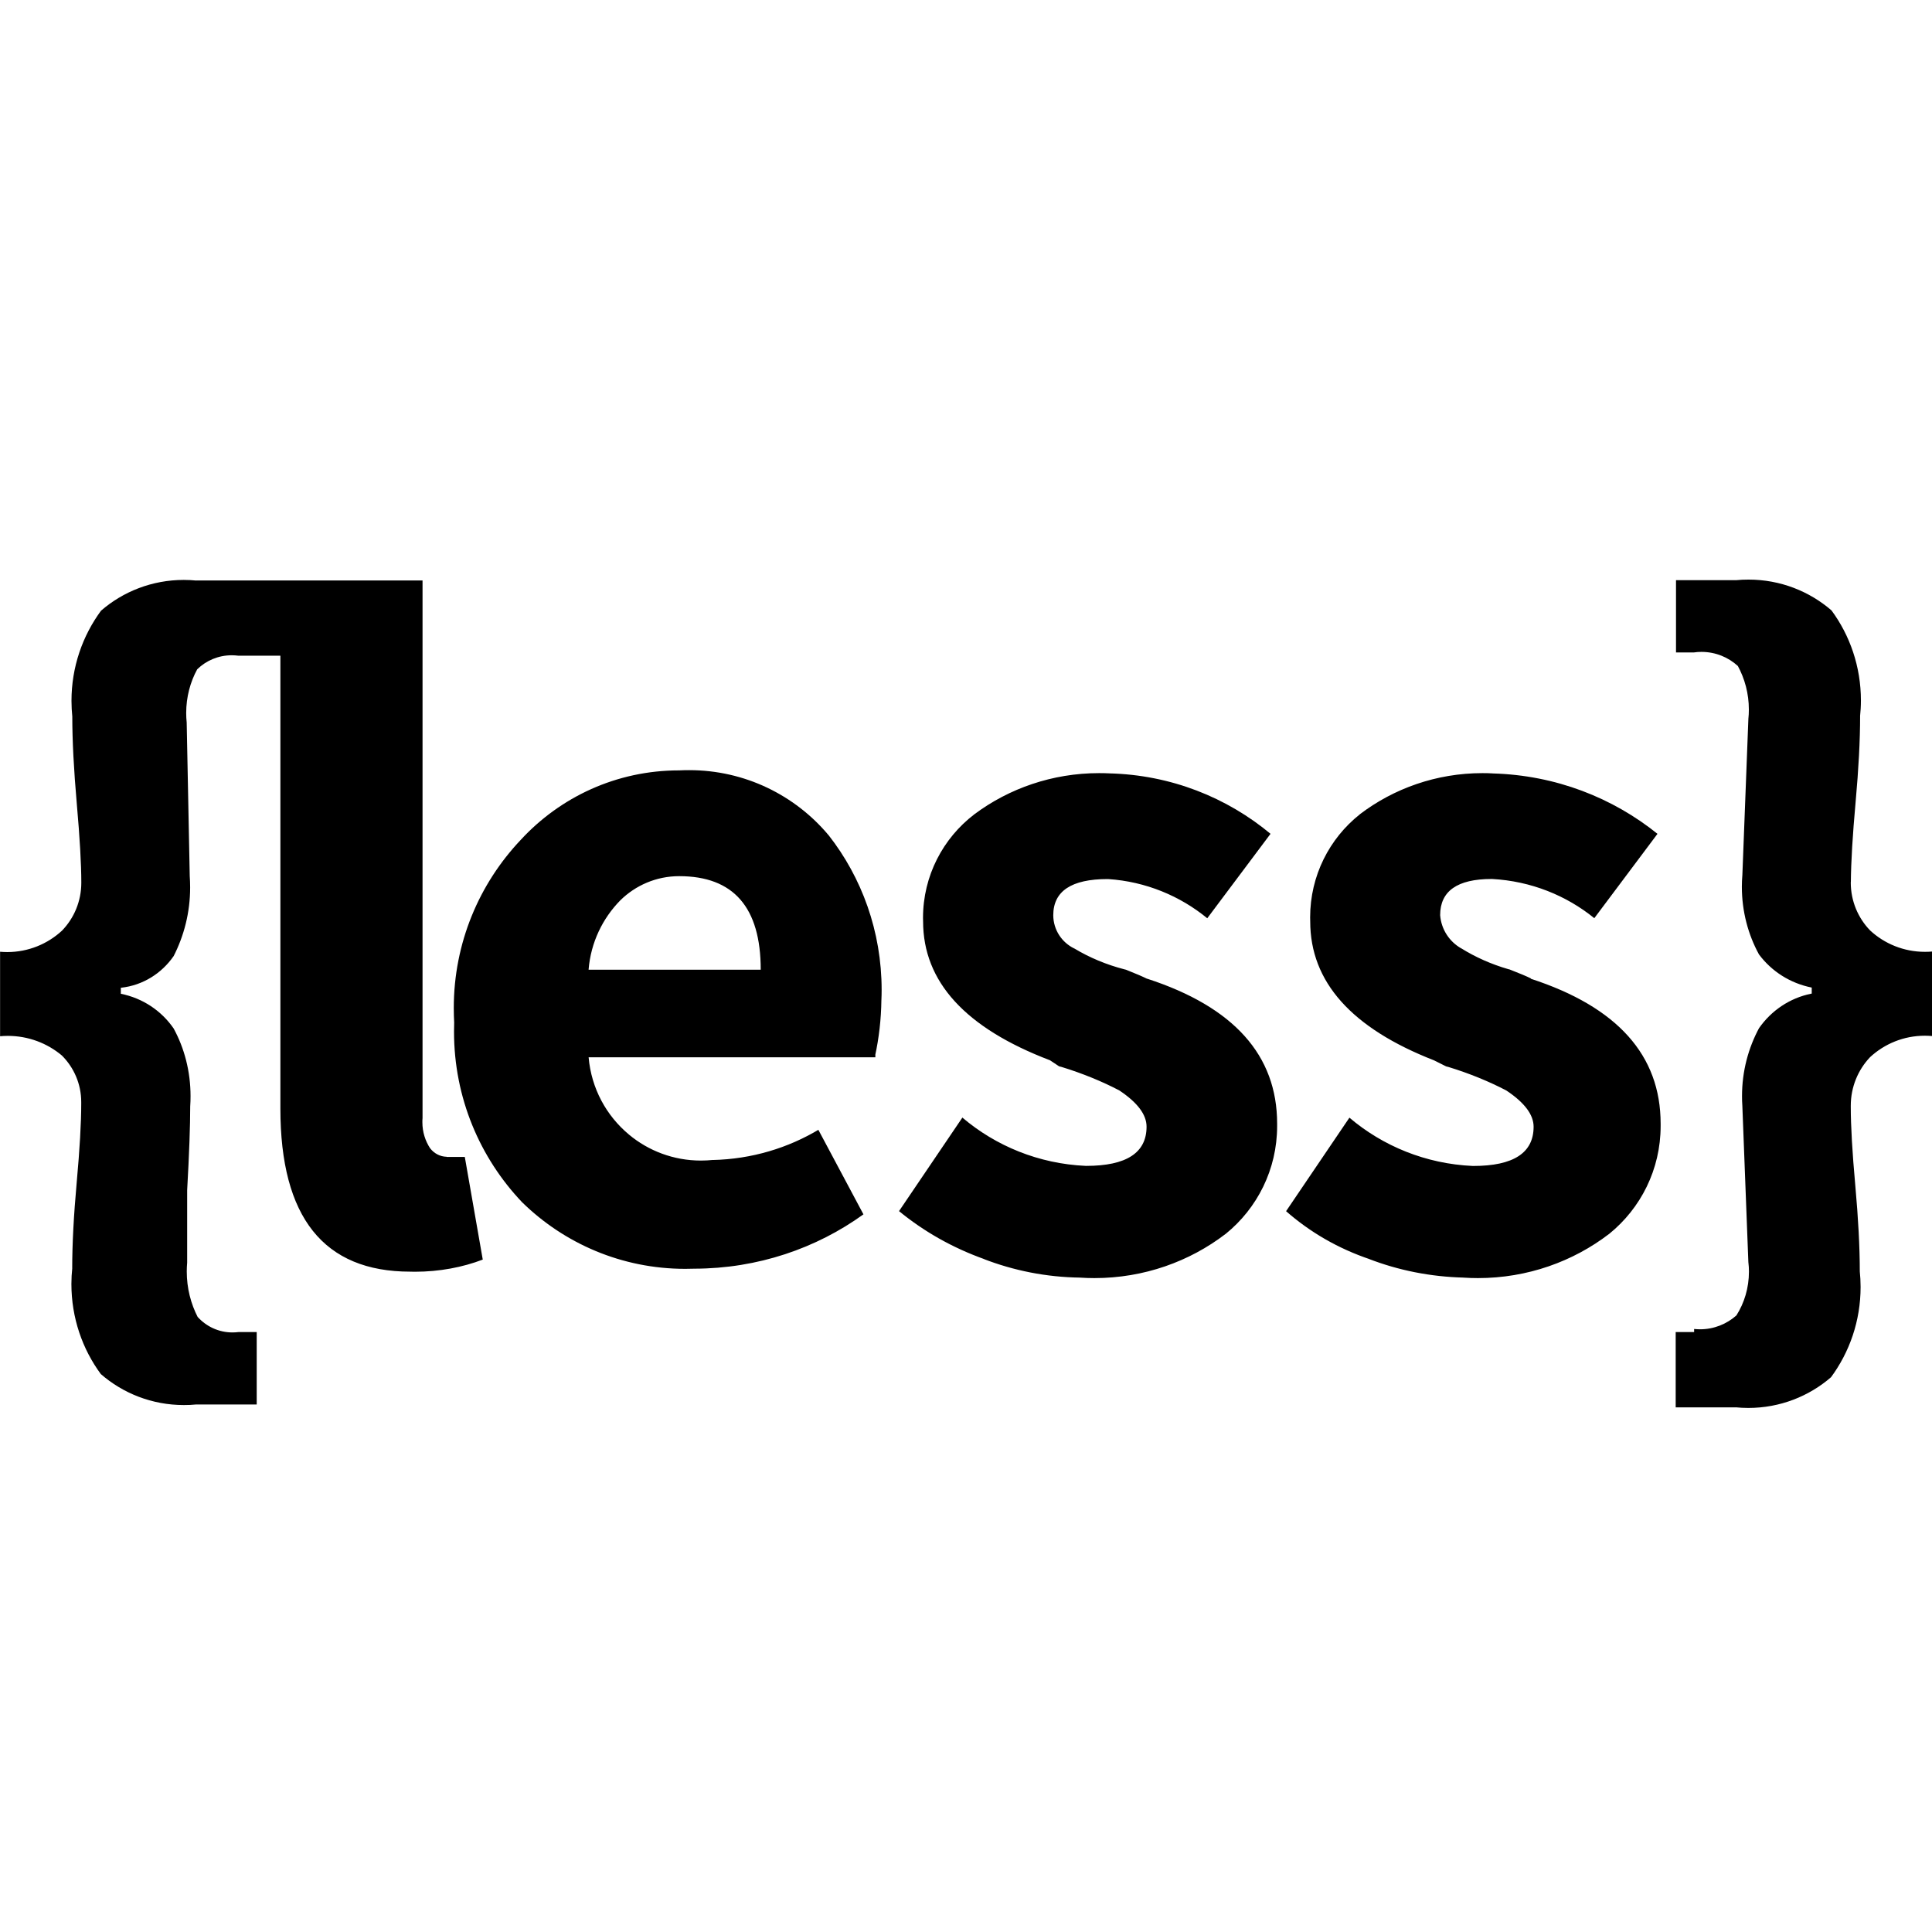
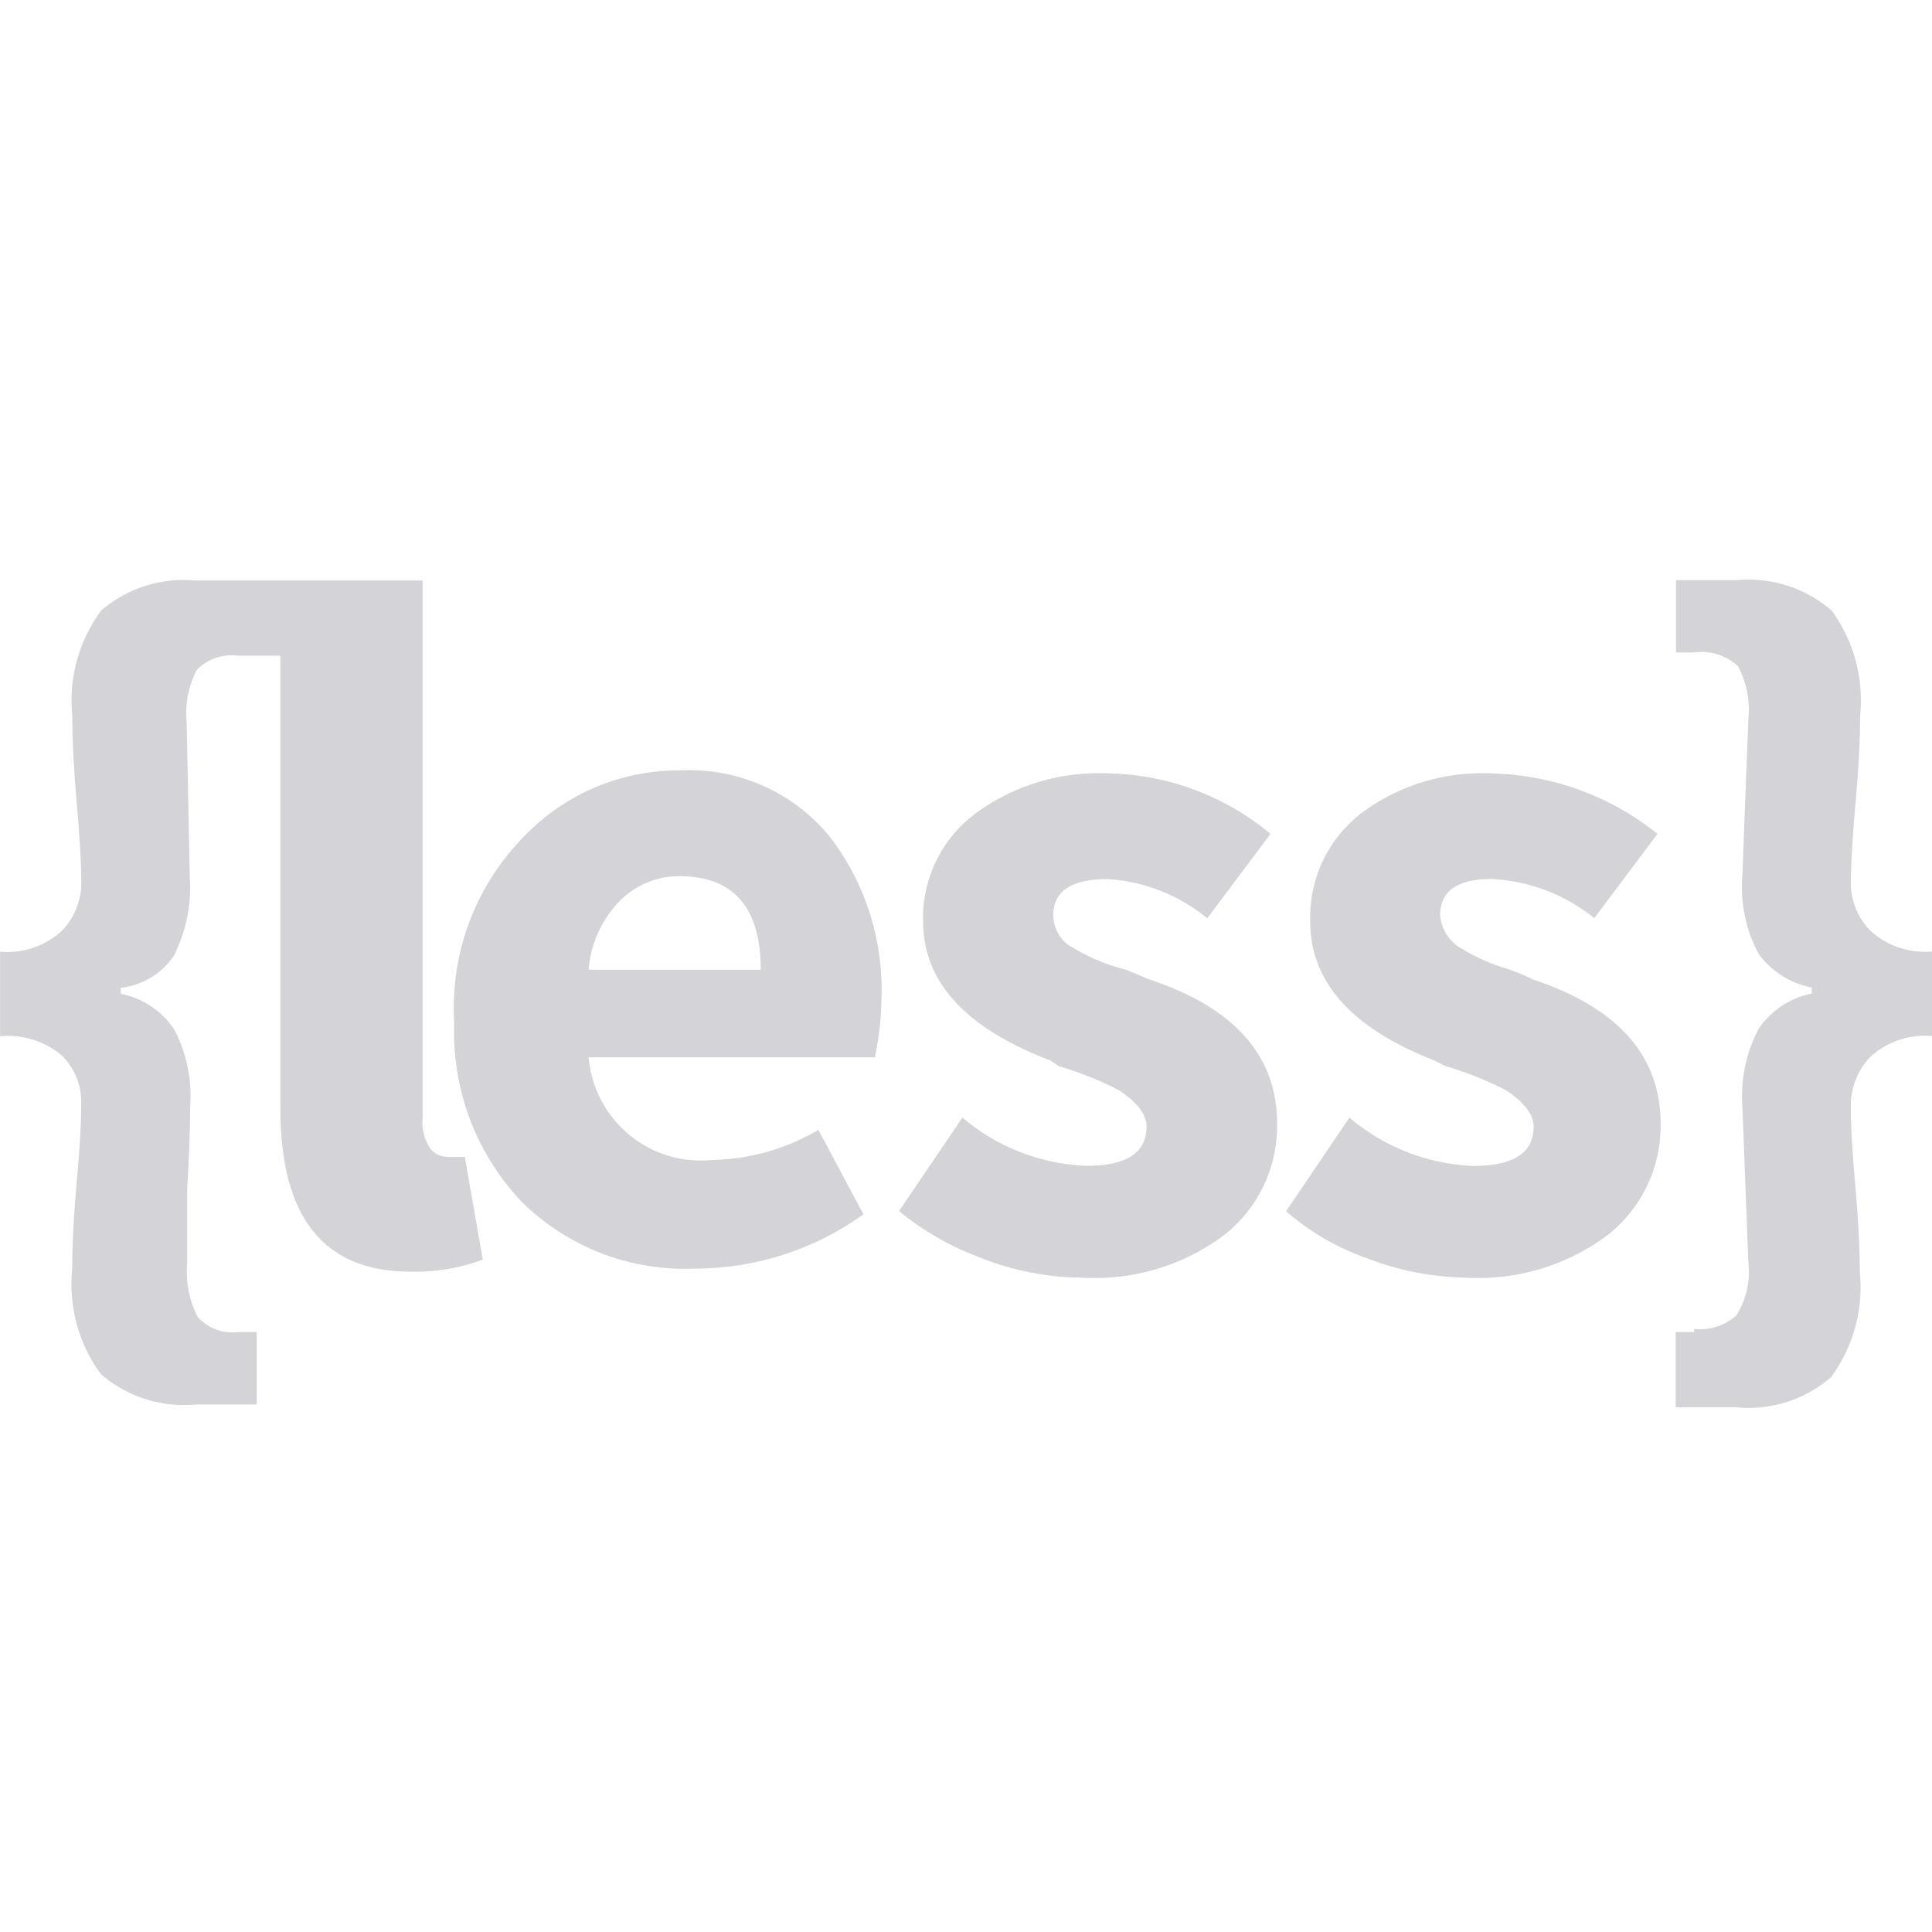
- <svg xmlns="http://www.w3.org/2000/svg" width="24px" height="24px" viewBox="0 0 24 24">
-   <path d="m22.991 10.958v.005c0 .231.091.441.24.595.178.165.418.266.681.266.031 0 .061-.001.092-.004h-.004v1.05c-.026-.002-.057-.004-.088-.004-.263 0-.503.101-.682.267l.001-.001c-.149.157-.24.37-.24.604v.015-.001q0 .356.056.975t.056 1.069c.006.058.01.125.01.193 0 .421-.137.81-.37 1.125l.004-.005c-.274.238-.635.383-1.029.383-.054 0-.107-.003-.159-.008l.007.001h-.75v-.936h.229v-.038c.022.002.047.004.073.004.174 0 .333-.066.453-.173l-.001.001c.098-.154.156-.342.156-.544 0-.039-.002-.078-.007-.117v.005l-.075-1.95c-.003-.036-.004-.078-.004-.12 0-.308.078-.597.215-.85l-.005.009c.152-.219.382-.376.649-.43l.007-.001v-.075c-.27-.054-.499-.203-.654-.41l-.002-.003c-.133-.243-.212-.532-.212-.839 0-.048.002-.096.006-.143v.006l.075-1.95c.004-.034.006-.074.006-.114 0-.199-.051-.386-.14-.548l.003.006c-.119-.109-.278-.175-.452-.175-.032 0-.064.002-.095.007h.004-.225v-.898h.75c.046-.005.099-.007.152-.007.394 0 .755.145 1.031.384l-.002-.002c.229.31.366.699.366 1.12 0 .068-.004.135-.011.201l.001-.008q0 .45-.056 1.069t-.059.994zm-3.976 1.2q1.614.525 1.614 1.801v.029c0 .54-.248 1.022-.637 1.338l-.003.002c-.447.343-1.015.549-1.63.549-.06 0-.12-.002-.179-.006h.008c-.42-.01-.818-.091-1.186-.233l.024.008c-.405-.136-.755-.341-1.053-.603l.003.003.787-1.162c.414.352.948.574 1.533.6h.005q.75 0 .75-.487 0-.225-.338-.45c-.211-.111-.46-.213-.718-.292l-.031-.008-.15-.075q-1.538-.6-1.538-1.726c0-.015-.001-.032-.001-.05 0-.518.24-.98.616-1.279l.003-.003c.418-.318.948-.51 1.522-.51.045 0 .09.001.135.004h-.006c.779.022 1.489.301 2.051.755l-.006-.005-.785 1.048c-.347-.282-.788-.461-1.27-.487h-.005q-.64 0-.64.45c.014.177.115.328.26.411l.003.001c.173.108.372.197.583.258l.017.004q.19.074.266.112zm-13.466 2.214h.225l.223 1.275c-.25.096-.54.151-.842.151-.02 0-.041 0-.061-.001h.003q-1.614 0-1.614-2.026v-5.626h-.526c-.023-.003-.05-.005-.078-.005-.167 0-.318.066-.429.174-.086.157-.137.344-.137.542 0 .04.002.08.006.118v-.005l.038 1.914c.003.042.005.091.005.141 0 .311-.076.604-.21.863l.005-.01c-.149.215-.382.363-.652.393h-.004v.075c.274.055.504.212.654.428l.002.003c.133.243.21.533.21.84 0 .042-.001.084-.004.125v-.006q0 .375-.038 1.05v.9c-.003.033-.005.071-.005.109 0 .207.05.401.139.573l-.003-.007c.107.118.26.192.432.192.026 0 .052-.002.078-.005h-.003.226v.9h-.754c-.045.005-.098.007-.151.007-.395 0-.756-.145-1.033-.386l.002.002c-.229-.31-.366-.699-.366-1.12 0-.068.004-.136.011-.202l-.001.008q0-.45.056-1.069t.056-.975c0-.007 0-.014 0-.022 0-.226-.092-.43-.24-.578-.181-.152-.416-.244-.673-.244-.034 0-.067.002-.099.005h.004v-1.05c.026.002.057.004.088.004.263 0 .503-.101.682-.267l-.001.001c.149-.154.24-.364.24-.595 0-.002 0-.004 0-.006q0-.338-.056-.975t-.056-1.085c-.006-.058-.01-.125-.01-.193 0-.421.137-.81.37-1.125l-.004.005c.274-.238.635-.383 1.029-.383.054 0 .107.003.159.008l-.007-.001h2.814v6.678c-.002.016-.002.034-.002.053 0 .12.036.231.097.324l-.001-.002c.048.063.122.104.206.106zm8.702-2.214q1.614.525 1.614 1.801v.029c0 .54-.248 1.022-.637 1.338l-.003.002c-.447.343-1.015.549-1.63.549-.06 0-.12-.002-.179-.006h.008c-.428-.005-.835-.088-1.211-.234l.024.008c-.41-.146-.765-.35-1.075-.605l.006.005.787-1.162c.414.352.948.574 1.533.6h.005q.75 0 .75-.487 0-.225-.338-.45c-.211-.111-.46-.213-.718-.292l-.031-.008-.113-.075q-1.576-.6-1.576-1.726c0-.013-.001-.027-.001-.042 0-.525.25-.991.637-1.287l.004-.003c.427-.318.965-.509 1.547-.509.043 0 .086.001.128.003h-.006c.767.018 1.466.299 2.012.755l-.005-.004-.786 1.049c-.337-.277-.764-.456-1.231-.487h-.007q-.675 0-.675.45c.001.181.107.338.26.412l.003.001c.184.111.397.201.623.259l.017.004q.186.074.261.112zm-5.814-2.588c.037-.002.081-.003.124-.003.694 0 1.316.313 1.73.806l.003.003c.411.525.658 1.194.658 1.921 0 .043-.001.087-.003.13v-.006c-.003.241-.03.474-.079.698l.004-.023v.038h-3.562c.034.388.221.726.499.958l.002.002c.241.201.553.323.894.323.051 0 .102-.003.152-.008l-.006.001c.486-.011.937-.149 1.325-.382l-.012.007.56 1.05c-.583.421-1.312.674-2.101.675-.034.001-.073.002-.113.002-.789 0-1.504-.316-2.026-.827-.524-.551-.846-1.297-.846-2.119 0-.04.001-.079.002-.118v.006c-.003-.054-.005-.118-.005-.182 0-.809.316-1.544.832-2.089l-.001.001c.49-.532 1.19-.864 1.967-.864h.005zm-1.125 2.476h2.138q0-1.162-1.013-1.162c-.285 0-.543.115-.731.3-.221.225-.366.524-.394.857z" />
+ <svg xmlns="http://www.w3.org/2000/svg" fill="#d4d4d8" width="256px" height="256px" viewBox="0 0 24.00 24.00" stroke="#d4d4d8" stroke-width="0">
+   <g id="SVGRepo_bgCarrier" stroke-width="0" />
+   <g id="SVGRepo_tracerCarrier" stroke-linecap="round" stroke-linejoin="round" />
+   <g id="SVGRepo_iconCarrier">
+     <path d="m22.991 10.958v.005c0 .231.091.441.24.595.178.165.418.266.681.266.031 0 .061-.001.092-.004h-.004v1.05c-.026-.002-.057-.004-.088-.004-.263 0-.503.101-.682.267l.001-.001c-.149.157-.24.37-.24.604v.015-.001q0 .356.056.975t.056 1.069c.006.058.01.125.01.193 0 .421-.137.81-.37 1.125l.004-.005c-.274.238-.635.383-1.029.383-.054 0-.107-.003-.159-.008l.007.001h-.75v-.936h.229v-.038c.022.002.047.004.073.004.174 0 .333-.066.453-.173l-.001.001c.098-.154.156-.342.156-.544 0-.039-.002-.078-.007-.117v.005l-.075-1.95c-.003-.036-.004-.078-.004-.12 0-.308.078-.597.215-.85l-.005.009c.152-.219.382-.376.649-.43l.007-.001v-.075c-.27-.054-.499-.203-.654-.41l-.002-.003c-.133-.243-.212-.532-.212-.839 0-.048.002-.096.006-.143v.006l.075-1.95c.004-.034.006-.074.006-.114 0-.199-.051-.386-.14-.548l.003.006c-.119-.109-.278-.175-.452-.175-.032 0-.064.002-.095.007h.004-.225v-.898h.75c.046-.005.099-.007.152-.007.394 0 .755.145 1.031.384l-.002-.002c.229.31.366.699.366 1.12 0 .068-.004.135-.011.201l.001-.008q0 .45-.056 1.069t-.059.994zm-3.976 1.2q1.614.525 1.614 1.801v.029c0 .54-.248 1.022-.637 1.338l-.003.002c-.447.343-1.015.549-1.63.549-.06 0-.12-.002-.179-.006h.008c-.42-.01-.818-.091-1.186-.233l.024.008c-.405-.136-.755-.341-1.053-.603l.003.003.787-1.162c.414.352.948.574 1.533.6h.005q.75 0 .75-.487 0-.225-.338-.45c-.211-.111-.46-.213-.718-.292l-.031-.008-.15-.075q-1.538-.6-1.538-1.726c0-.015-.001-.032-.001-.05 0-.518.24-.98.616-1.279l.003-.003c.418-.318.948-.51 1.522-.51.045 0 .09.001.135.004h-.006c.779.022 1.489.301 2.051.755l-.006-.005-.785 1.048c-.347-.282-.788-.461-1.27-.487h-.005q-.64 0-.64.45c.014.177.115.328.26.411l.003.001c.173.108.372.197.583.258l.017.004q.19.074.266.112zm-13.466 2.214h.225l.223 1.275c-.25.096-.54.151-.842.151-.02 0-.041 0-.061-.001h.003q-1.614 0-1.614-2.026v-5.626h-.526c-.023-.003-.05-.005-.078-.005-.167 0-.318.066-.429.174-.086.157-.137.344-.137.542 0 .04.002.08.006.118v-.005l.038 1.914c.003.042.005.091.005.141 0 .311-.076.604-.21.863l.005-.01c-.149.215-.382.363-.652.393h-.004v.075c.274.055.504.212.654.428l.002.003c.133.243.21.533.21.84 0 .042-.001.084-.004.125v-.006q0 .375-.038 1.05v.9c-.003.033-.005.071-.005.109 0 .207.05.401.139.573l-.003-.007c.107.118.26.192.432.192.026 0 .052-.002.078-.005h-.003.226v.9h-.754c-.045.005-.098.007-.151.007-.395 0-.756-.145-1.033-.386l.002.002c-.229-.31-.366-.699-.366-1.12 0-.068.004-.136.011-.202l-.001.008q0-.45.056-1.069t.056-.975c0-.007 0-.014 0-.022 0-.226-.092-.43-.24-.578-.181-.152-.416-.244-.673-.244-.034 0-.067.002-.099.005h.004v-1.05c.026.002.057.004.088.004.263 0 .503-.101.682-.267l-.001.001c.149-.154.24-.364.24-.595 0-.002 0-.004 0-.006q0-.338-.056-.975t-.056-1.085c-.006-.058-.01-.125-.01-.193 0-.421.137-.81.37-1.125l-.004.005c.274-.238.635-.383 1.029-.383.054 0 .107.003.159.008l-.007-.001h2.814v6.678c-.002.016-.002.034-.002.053 0 .12.036.231.097.324l-.001-.002c.048.063.122.104.206.106zm8.702-2.214q1.614.525 1.614 1.801v.029c0 .54-.248 1.022-.637 1.338l-.003.002c-.447.343-1.015.549-1.63.549-.06 0-.12-.002-.179-.006h.008c-.428-.005-.835-.088-1.211-.234l.024.008c-.41-.146-.765-.35-1.075-.605l.006.005.787-1.162c.414.352.948.574 1.533.6h.005q.75 0 .75-.487 0-.225-.338-.45c-.211-.111-.46-.213-.718-.292l-.031-.008-.113-.075q-1.576-.6-1.576-1.726c0-.013-.001-.027-.001-.042 0-.525.25-.991.637-1.287l.004-.003c.427-.318.965-.509 1.547-.509.043 0 .086.001.128.003h-.006c.767.018 1.466.299 2.012.755l-.005-.004-.786 1.049c-.337-.277-.764-.456-1.231-.487h-.007q-.675 0-.675.45c.001.181.107.338.26.412l.003.001c.184.111.397.201.623.259l.017.004q.186.074.261.112zm-5.814-2.588c.037-.002.081-.003.124-.003.694 0 1.316.313 1.73.806l.003.003c.411.525.658 1.194.658 1.921 0 .043-.001.087-.003.13v-.006c-.003.241-.03.474-.079.698l.004-.023v.038h-3.562c.034.388.221.726.499.958l.002.002c.241.201.553.323.894.323.051 0 .102-.003.152-.008l-.006.001c.486-.011.937-.149 1.325-.382l-.012.007.56 1.05c-.583.421-1.312.674-2.101.675-.034.001-.073.002-.113.002-.789 0-1.504-.316-2.026-.827-.524-.551-.846-1.297-.846-2.119 0-.04.001-.079.002-.118v.006c-.003-.054-.005-.118-.005-.182 0-.809.316-1.544.832-2.089l-.001.001c.49-.532 1.19-.864 1.967-.864h.005zm-1.125 2.476h2.138q0-1.162-1.013-1.162c-.285 0-.543.115-.731.3-.221.225-.366.524-.394.857z" />
+   </g>
</svg>
